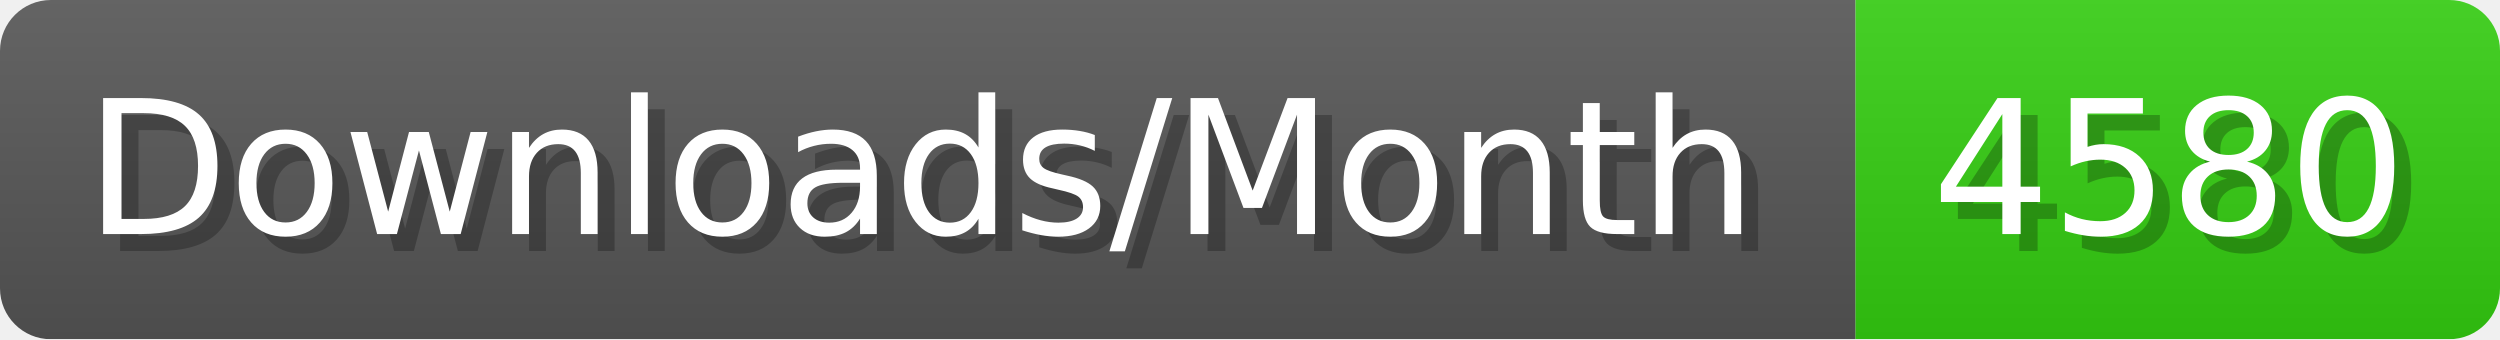
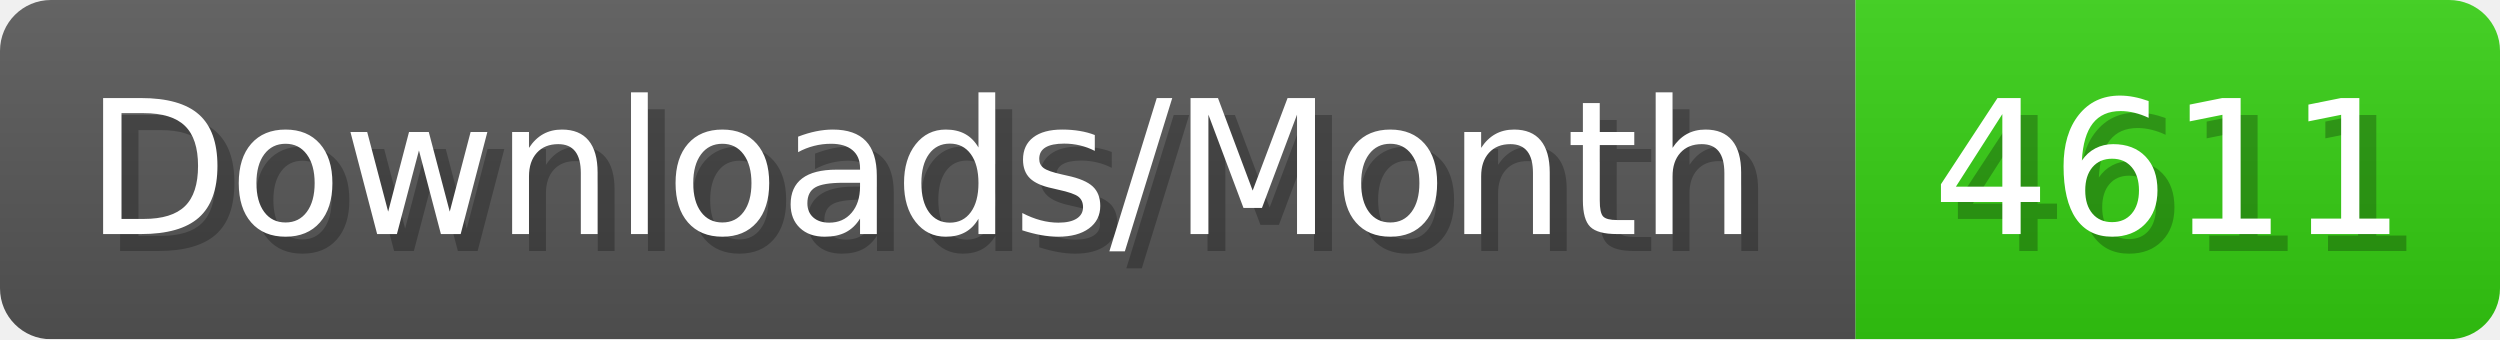
- <svg xmlns="http://www.w3.org/2000/svg" width="147.4" height="20" viewBox="0 0 1474 200" role="img" aria-label="Downloads/Month: 4580">
+ <svg xmlns="http://www.w3.org/2000/svg" width="147.4" height="20" viewBox="0 0 1474 200" role="img" aria-label="Downloads/Month: 4611">
  <linearGradient id="YlXUI" x2="0" y2="100%">
    <stop offset="0" stop-opacity=".1" stop-color="#EEE" />
    <stop offset="1" stop-opacity=".1" />
  </linearGradient>
  <mask id="JHhop">
    <rect width="1474" height="200" rx="30" fill="#FFF" />
  </mask>
  <g mask="url(#JHhop)">
    <rect width="1094" height="200" fill="#555" />
    <rect width="380" height="200" fill="#3C1" x="1094" />
    <rect width="1474" height="200" fill="url(#YlXUI)" />
  </g>
  <g aria-hidden="true" fill="#fff" text-anchor="start" font-family="Verdana,DejaVu Sans,sans-serif" font-size="110">
    <text x="60" y="148" textLength="994" fill="#000" opacity="0.25">Downloads/Month</text>
    <text x="50" y="138" textLength="994">Downloads/Month</text>
-     <text x="1149" y="148" textLength="280" fill="#000" opacity="0.25">4580</text>
-     <text x="1139" y="138" textLength="280">4580</text>
+     <text x="1149" y="148" textLength="280" fill="#000" opacity="0.25">4611</text>
+     <text x="1139" y="138" textLength="280">4611</text>
  </g>
</svg>
